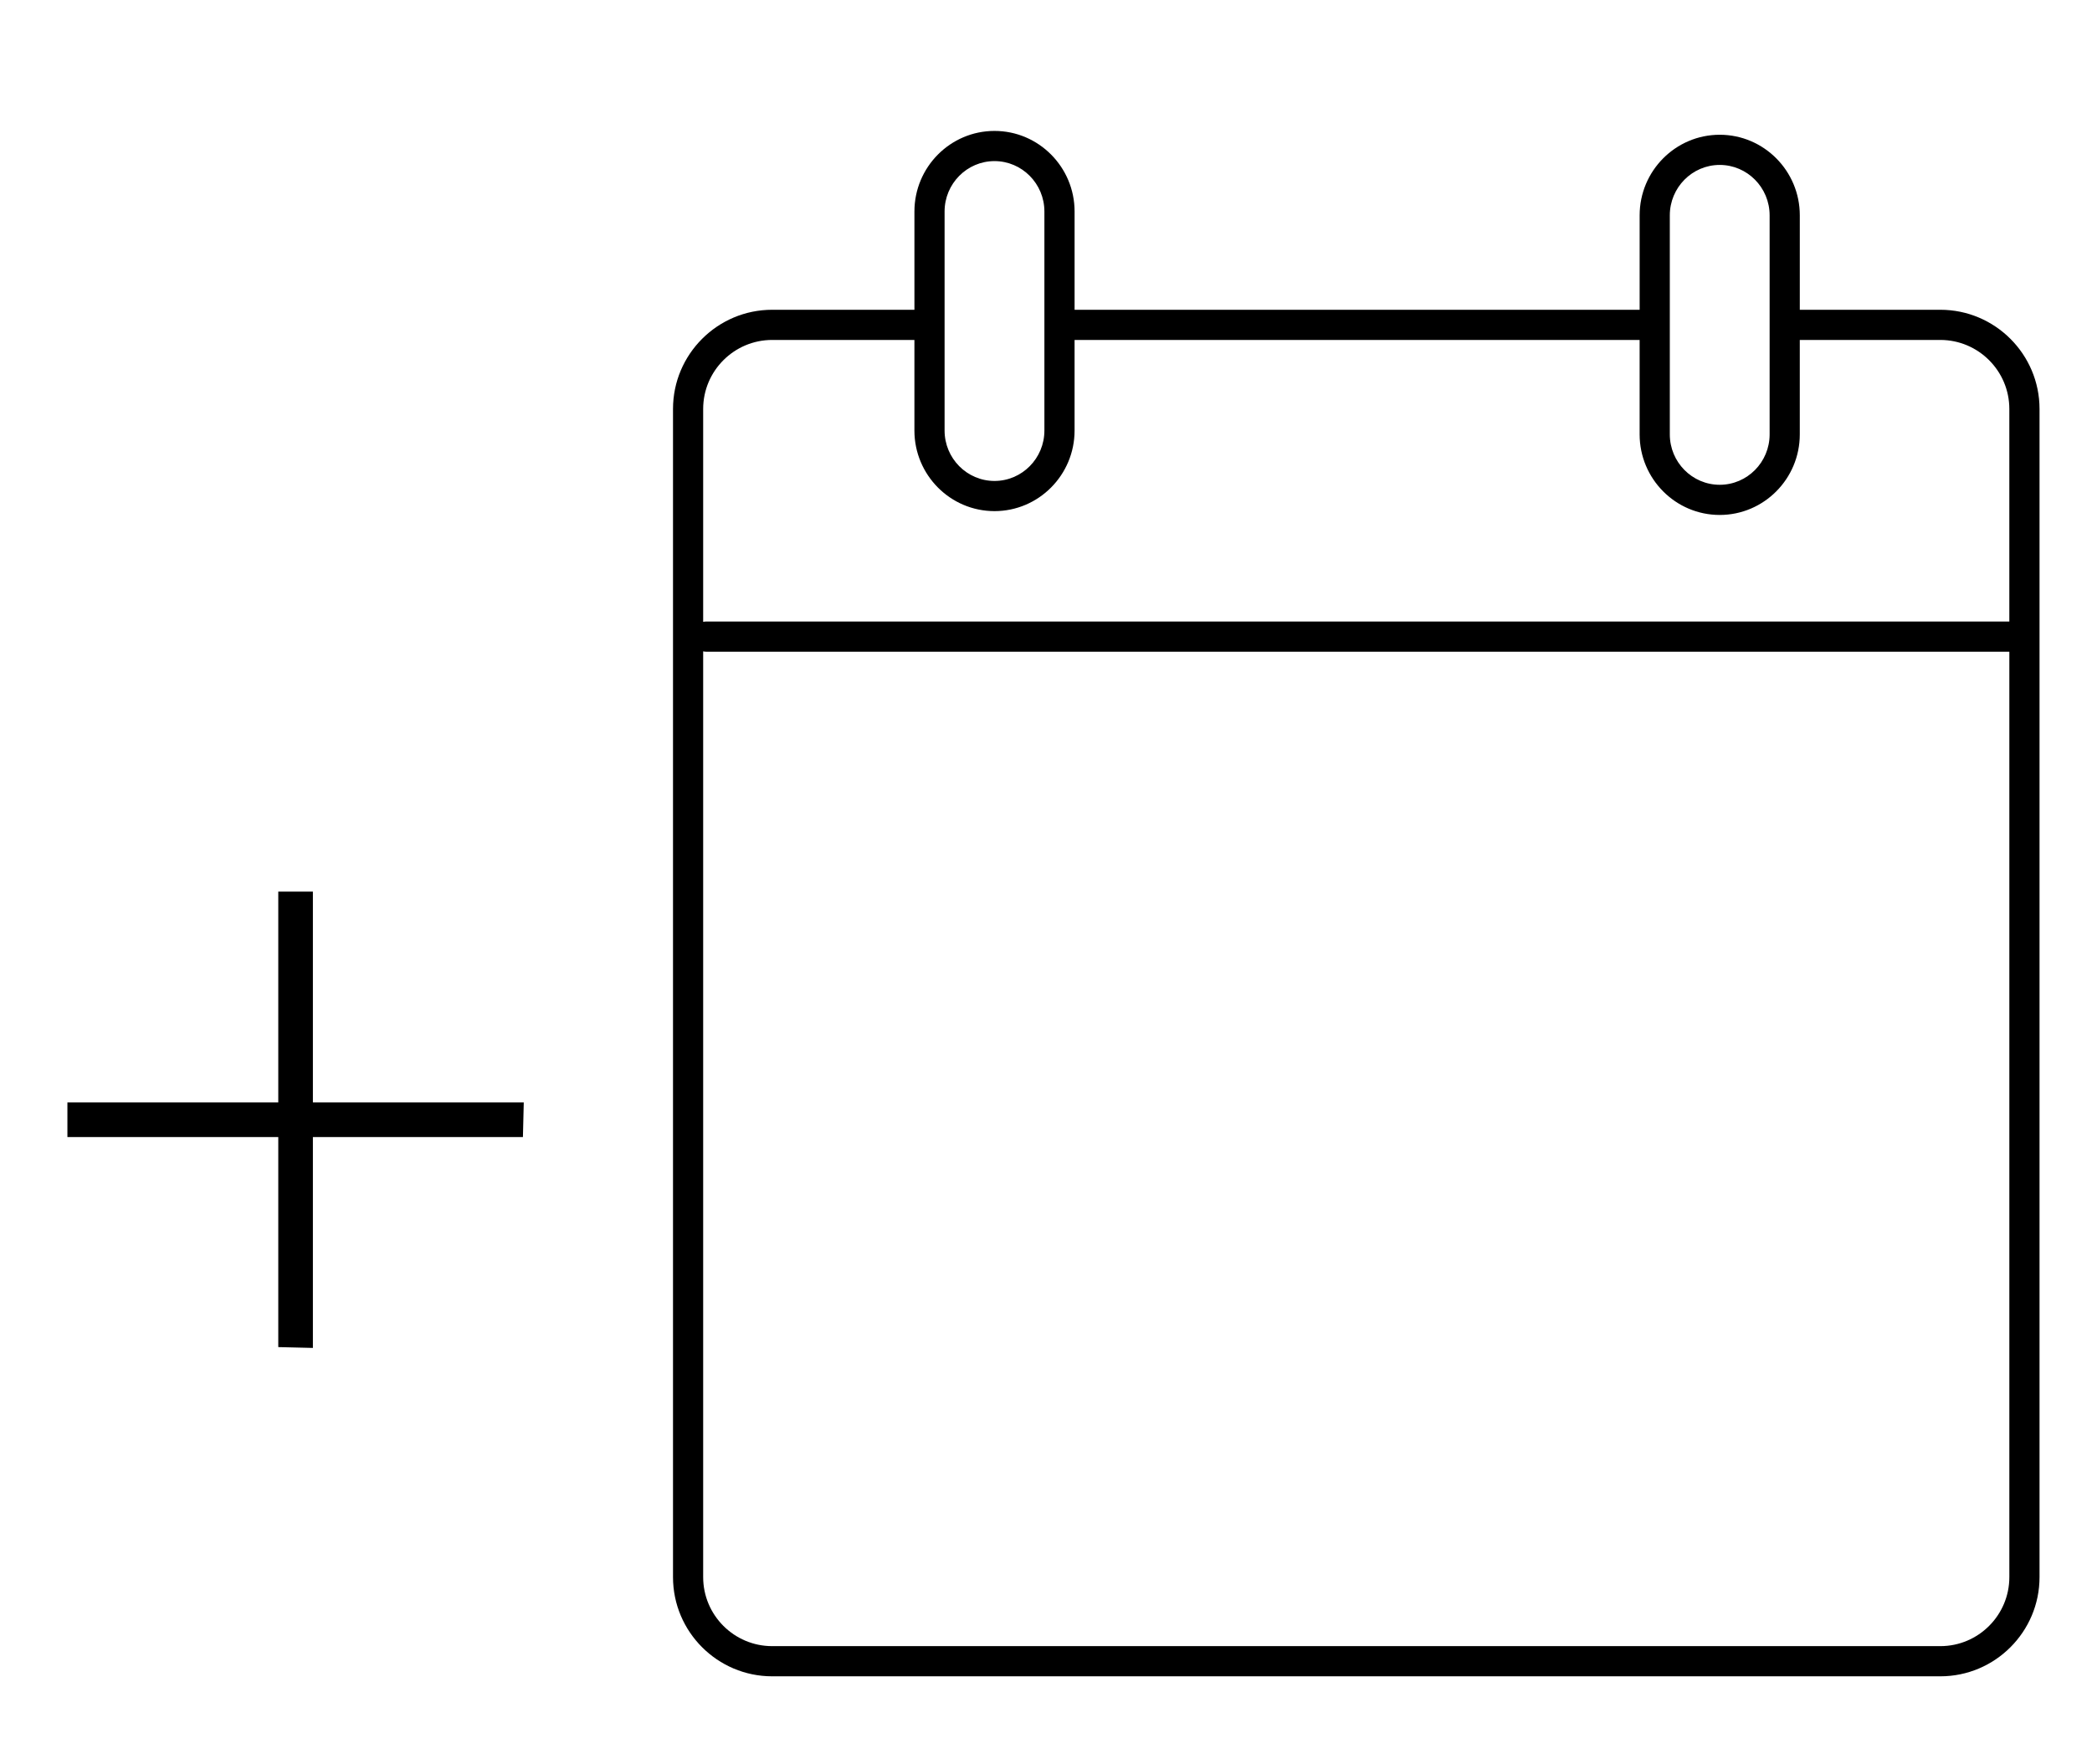
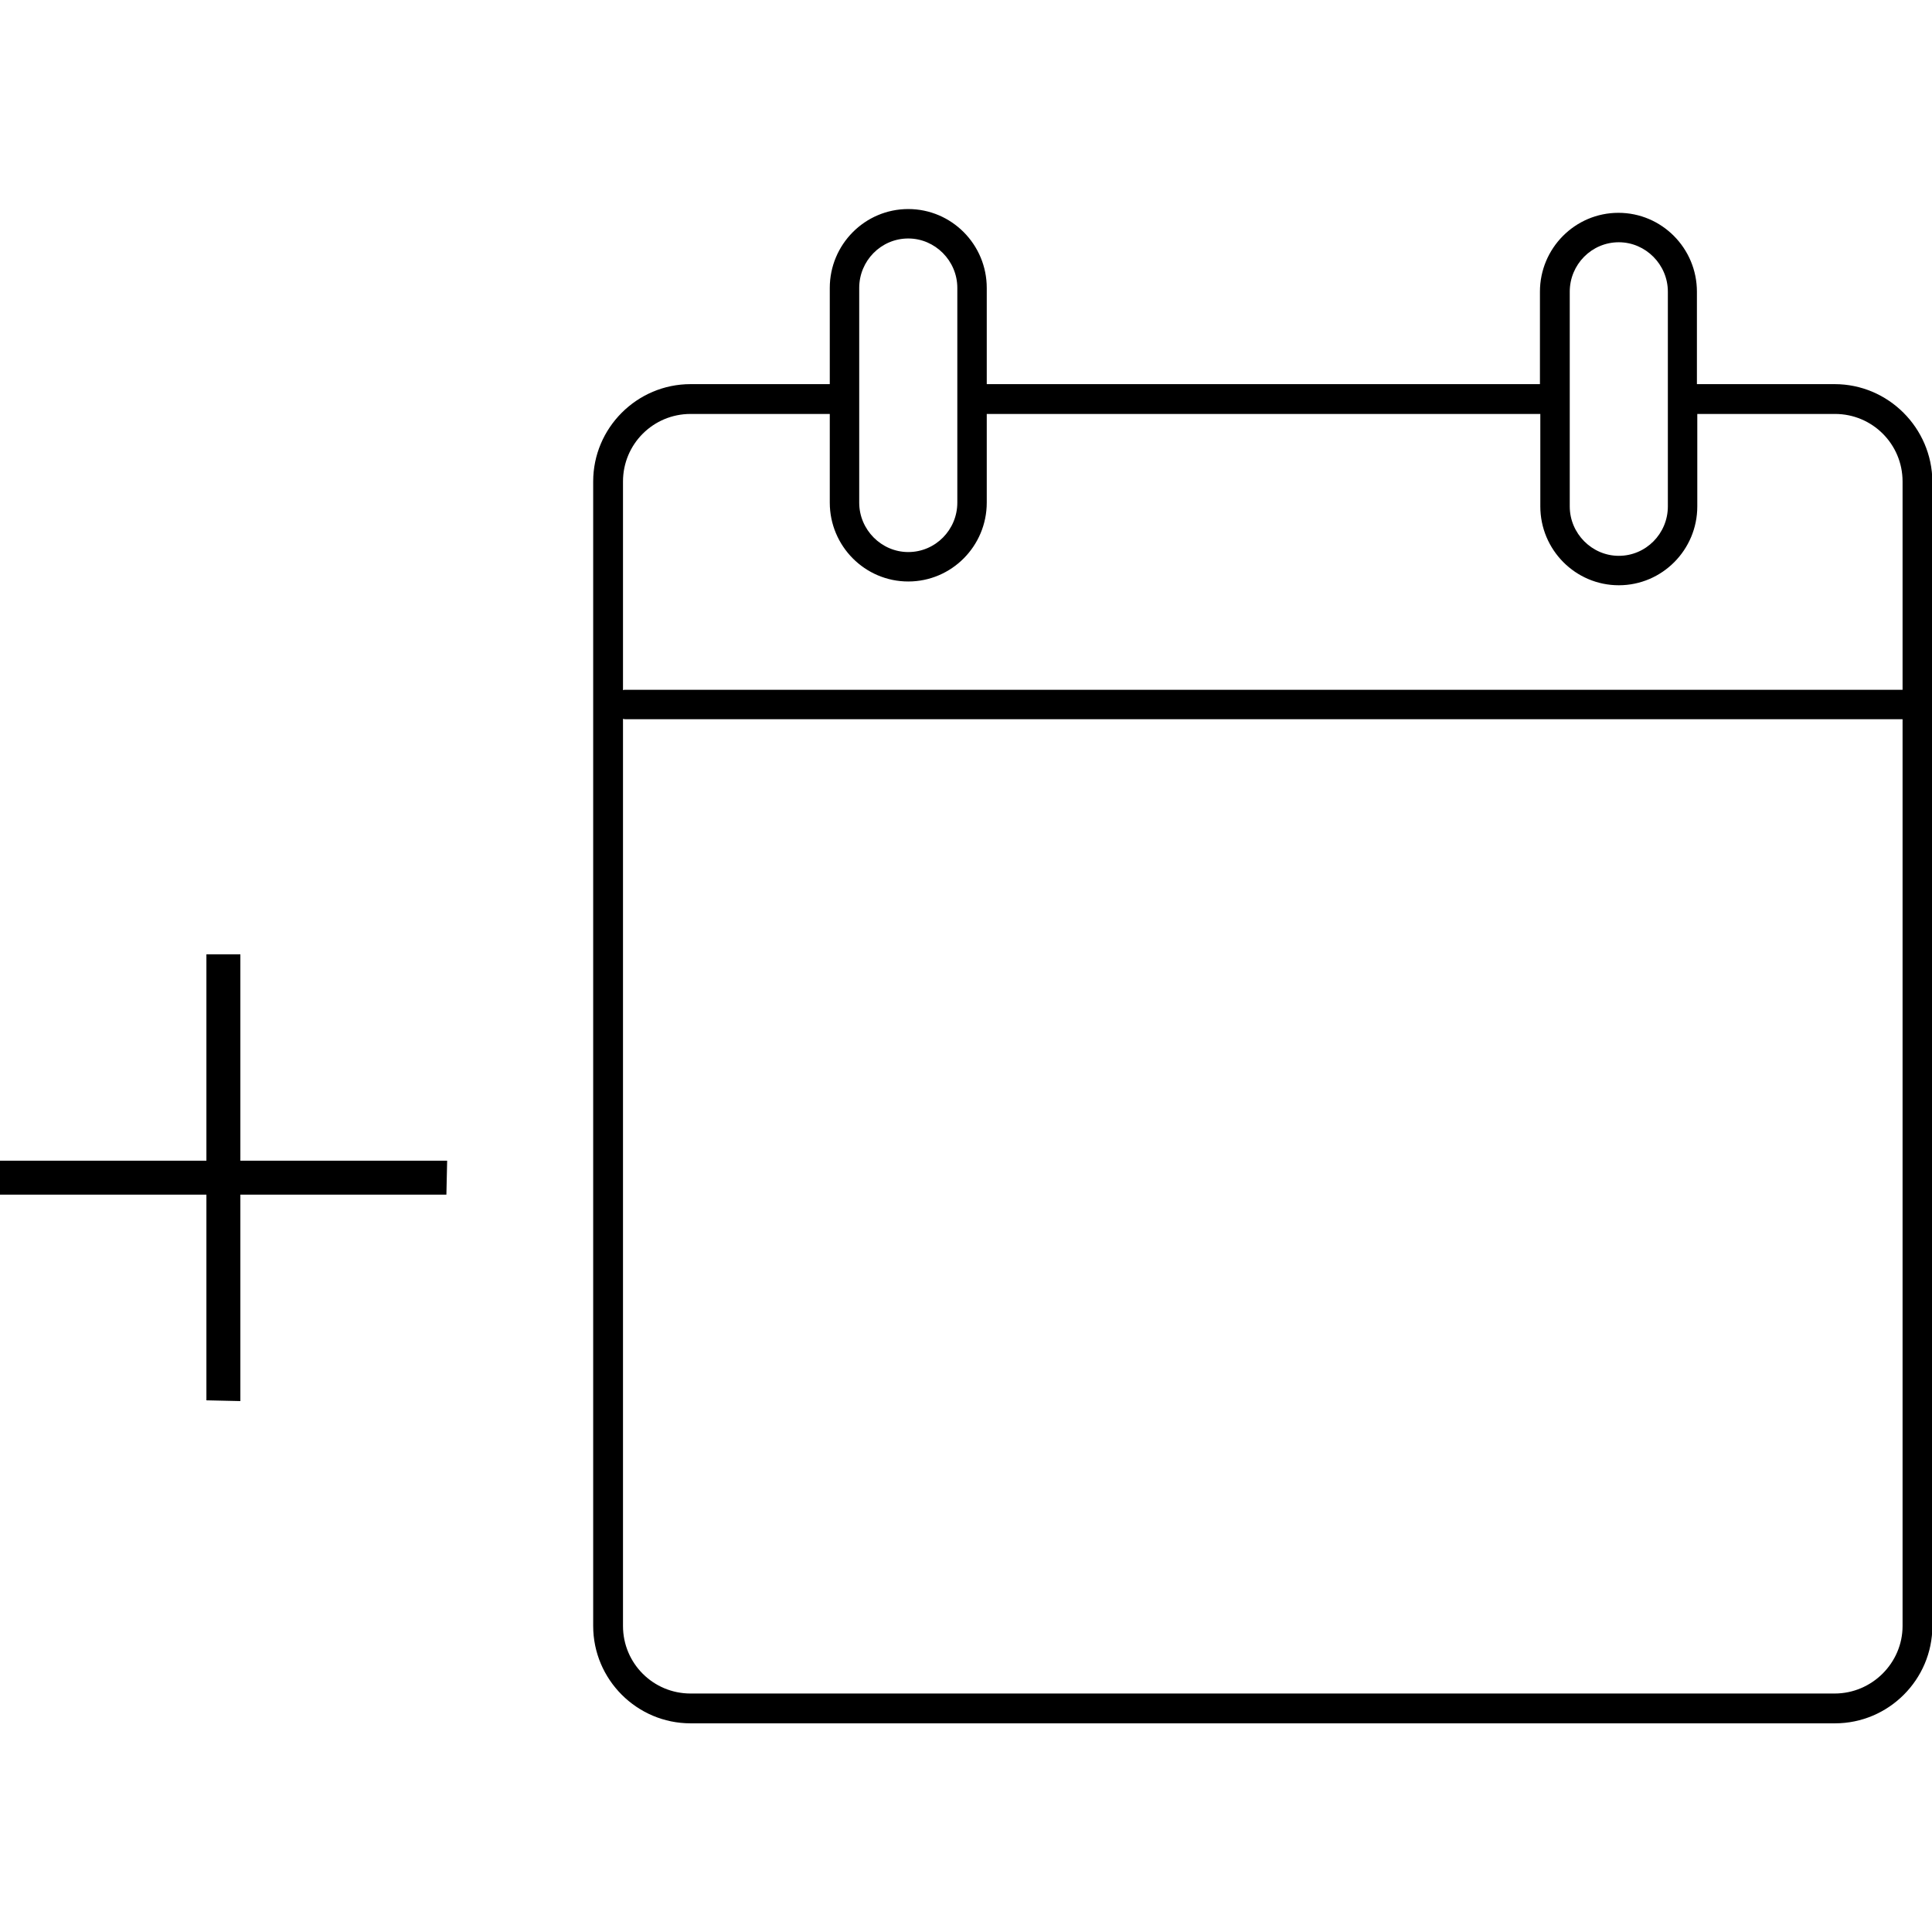
- <svg xmlns="http://www.w3.org/2000/svg" version="1.1" id="Layer_6" x="0px" y="0px" width="312px" height="263px" viewBox="-64 -25 312 263" enable-background="new -64 -25 312 263" xml:space="preserve">
+ <svg xmlns="http://www.w3.org/2000/svg" version="1.1" id="Layer_4" x="0px" y="0px" viewBox="0 0 512 512" enable-background="new 0 0 512 512" xml:space="preserve">
  <g>
-     <polyline points="14.114,139.415 -53.947,139.415 -53.947,144.579 13.989,144.579  " />
-     <path d="M225.378,21.198h-20.956V7.115c0-6.627-5.357-12.018-11.943-12.018s-11.943,5.391-11.943,12.018v14.083H96.263V6.543   c0-6.626-5.357-12.017-11.943-12.017S72.377-0.083,72.377,6.543v14.655H51.166c-8.157,0-14.794,6.637-14.794,14.794v174.215   c0,8.157,6.637,14.794,14.794,14.794H225.38c8.158,0,14.795-6.637,14.795-14.794V35.992   C240.173,27.835,233.536,21.198,225.378,21.198z M185.035,7.115c0-4.146,3.339-7.518,7.443-7.518s7.443,3.372,7.443,7.518v32.667   c0,4.145-3.339,7.517-7.443,7.517s-7.443-3.372-7.443-7.517V7.115z M76.875,6.543c0-4.145,3.339-7.517,7.443-7.517   s7.443,3.372,7.443,7.517V39.21c0,4.146-3.339,7.518-7.443,7.518s-7.443-3.372-7.443-7.518V6.543z M51.164,25.698h21.211V39.21   c0,6.627,5.357,12.018,11.943,12.018s11.943-5.391,11.943-12.018V25.698h84.273v14.084c0,6.626,5.357,12.017,11.943,12.017   s11.943-5.391,11.943-12.017V25.698h20.956c5.677,0,10.295,4.618,10.295,10.294v31.7H41.339c-0.161,0-0.317,0.018-0.469,0.051   V35.992C40.87,30.317,45.488,25.698,51.164,25.698z M225.378,220.501H51.164c-5.676,0-10.294-4.618-10.294-10.294V72.142   c0.151,0.032,0.308,0.051,0.469,0.051h194.334v138.015C235.673,215.883,231.055,220.501,225.378,220.501z" />
+     <g>
+       <polyline points="118.5,307.6 0,307.6 0,316.6 118.3,316.6   " />
+       <path d="M486.2,101.8h-36.5V77.3c0-11.5-9.3-20.9-20.8-20.9c-11.5,0-20.8,9.4-20.8,20.9v24.5H261.5V76.3    c0-11.5-9.3-20.9-20.8-20.9s-20.8,9.4-20.8,20.9v25.5H183c-14.2,0-25.8,11.6-25.8,25.8v303.3c0,14.2,11.6,25.8,25.8,25.8h303.3    c14.2,0,25.8-11.6,25.8-25.8V127.6C512,113.4,500.4,101.8,486.2,101.8z M416,77.3c0-7.2,5.8-13.1,13-13.1c7.1,0,13,5.9,13,13.1    v56.9c0,7.2-5.8,13.1-13,13.1c-7.1,0-13-5.9-13-13.1V77.3z M227.7,76.3c0-7.2,5.8-13.1,13-13.1c7.1,0,13,5.9,13,13.1v56.9    c0,7.2-5.8,13.1-13,13.1c-7.1,0-13-5.9-13-13.1V76.3z M183,109.7h36.9v23.5c0,11.5,9.3,20.9,20.8,20.9s20.8-9.4,20.8-20.9v-23.5    h146.7v24.5c0,11.5,9.3,20.9,20.8,20.9c11.5,0,20.8-9.4,20.8-20.9v-24.5h36.5c9.9,0,17.9,8,17.9,17.9v55.2H165.9    c-0.3,0-0.6,0-0.8,0.1v-55.3C165.1,117.7,173.1,109.7,183,109.7z M486.2,448.8H183c-9.9,0-17.9-8-17.9-17.9V190.5    c0.3,0.1,0.5,0.1,0.8,0.1h338.3v240.3C504.2,440.7,496.1,448.8,486.2,448.8z" />
+     </g>
+     <polyline points="63.7,371.3 63.7,252.9 54.7,252.9 54.7,371.1  " />
  </g>
-   <polyline points="-17.335,176.027 -17.335,107.967 -22.498,107.967 -22.498,175.902 " />
</svg>
